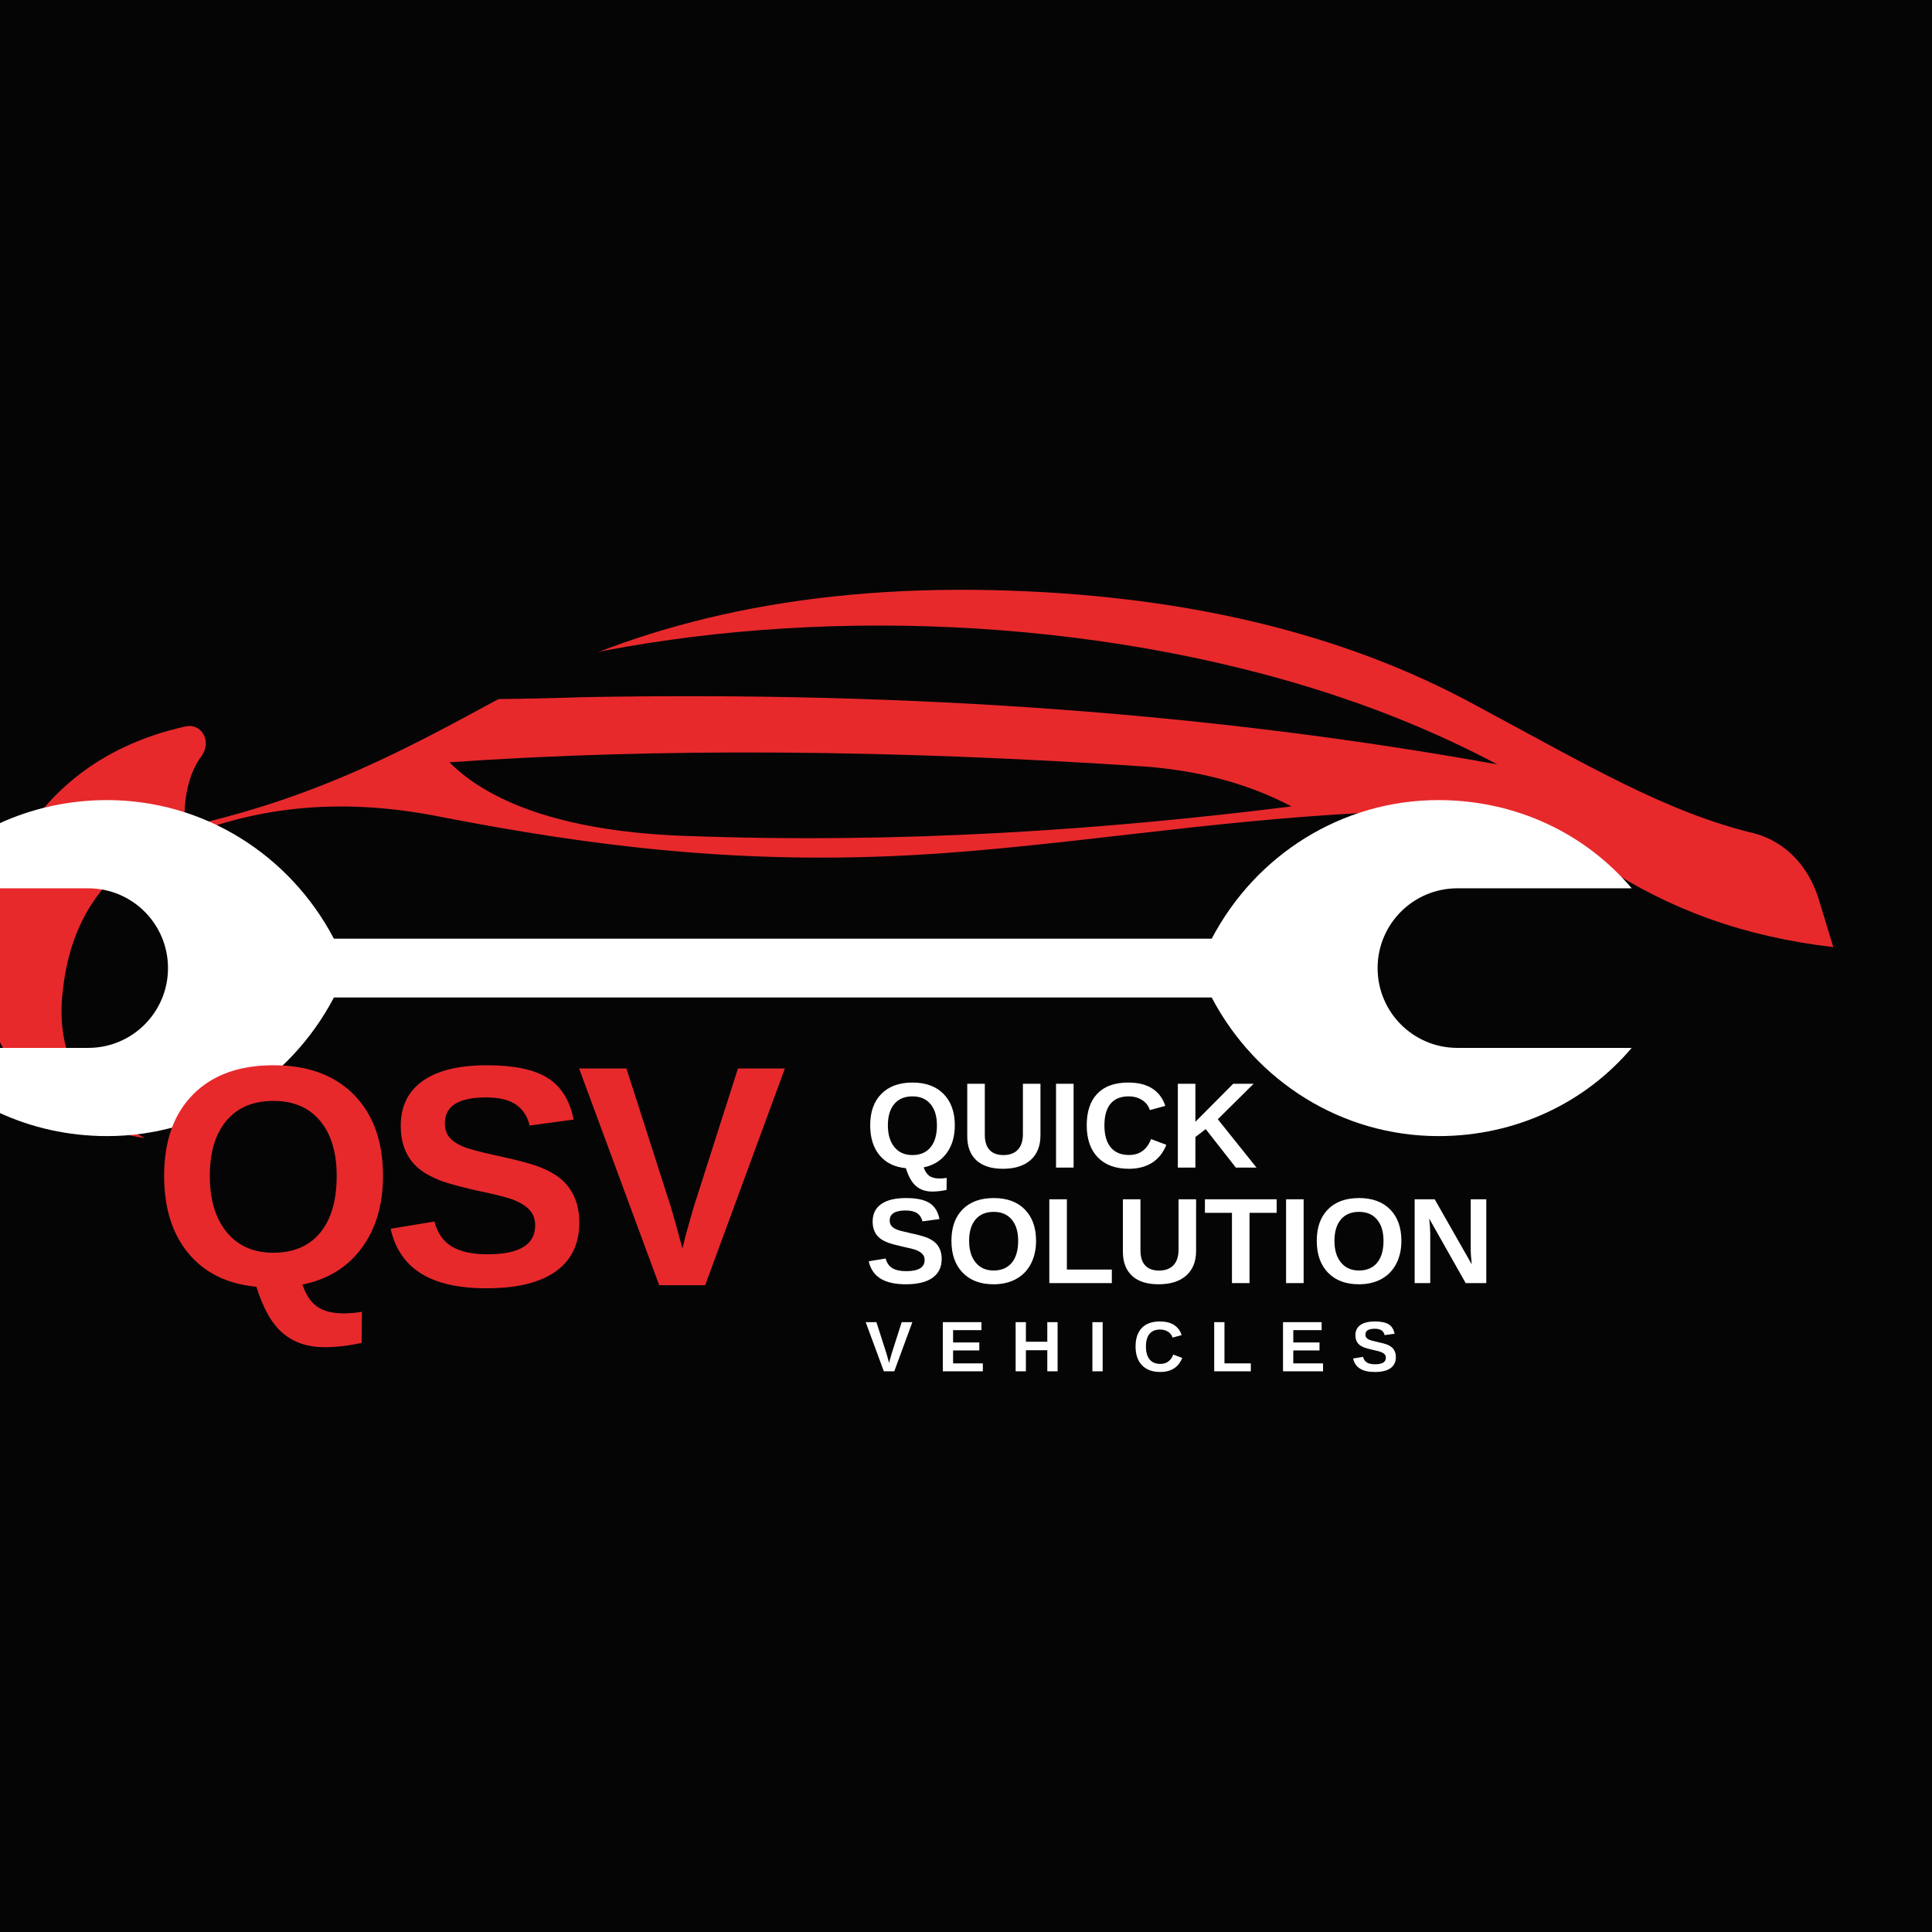
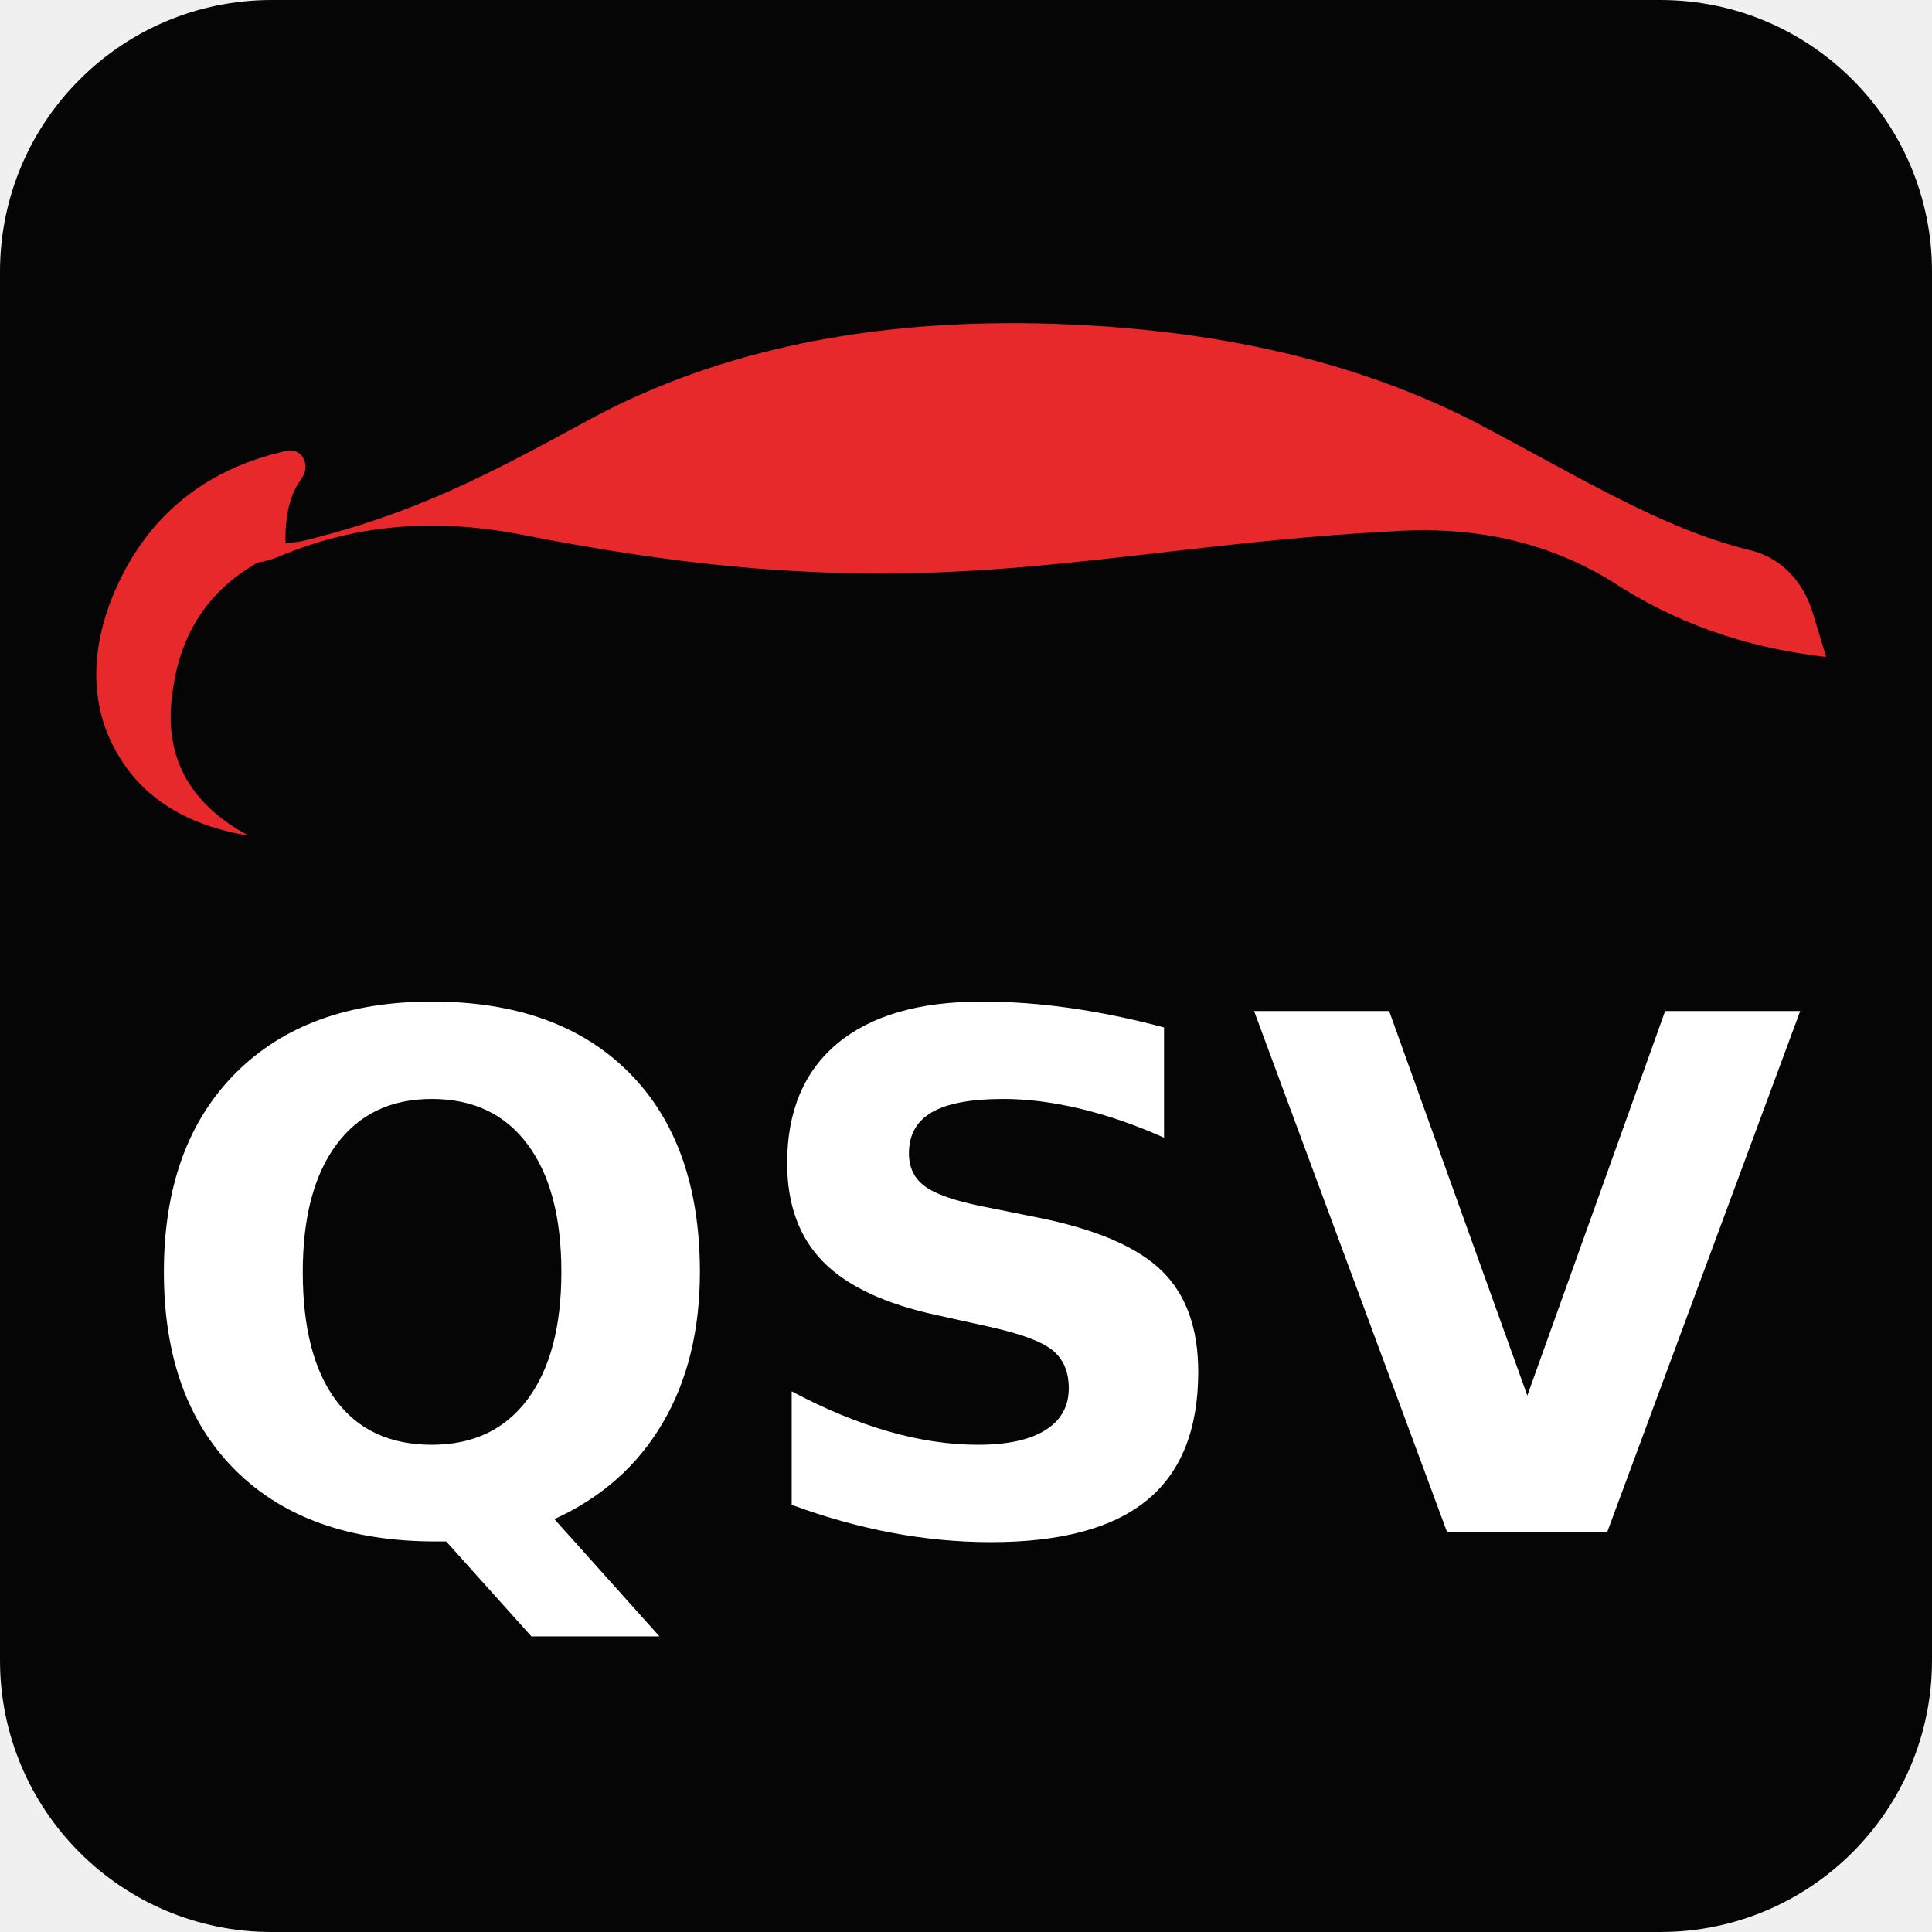
- <svg xmlns="http://www.w3.org/2000/svg" viewBox="0 0 920 920" role="img" aria-labelledby="title desc">
-   <rect width="920" height="920" fill="#050505" />
-   <g transform="translate(0 245)">
-     <rect width="920" height="430" rx="0" fill="#050505" />
+ <svg xmlns="http://www.w3.org/2000/svg" viewBox="0 0 512 512">
+   <rect width="512" height="512" rx="72" fill="#050505" />
+   <g transform="translate(30 67) scale(.52)">
    <path fill="#e7292c" d="M96 147c58-14 97-35 143-60 63-35 140-53 233-51 90 2 167 20 231 55 54 29 91 51 133 61 14 4 25 15 30 31l7 23c-43-5-78-18-110-39-33-20-70-28-112-25-78 4-145 16-213 20-85 5-156-4-228-18-45-9-86-6-126 11-10 4-18 4-26 0 10-4 23-6 38-8Z" />
    <path fill="#e7292c" d="M88 151c-35 14-54 39-58 75-4 31 9 55 39 71-31-5-54-19-67-42-14-24-14-53-1-83 17-39 47-62 87-71 8-2 13 7 8 14-6 8-9 20-8 36Z" />
-     <path fill="#050505" d="M203 88c92-34 219-46 344-24 62 11 117 29 166 55-133-24-277-35-436-32-28 1-53 1-74 1Z" />
-     <path fill="#050505" d="M214 118c100-7 211-6 331 2 26 2 49 8 70 19-88 11-185 18-290 14-52-2-90-14-111-35Z" />
-     <path fill="#fff" d="M159 202h418c21-40 62-66 108-66 37 0 70 16 92 42h-83c-21 0-38 17-38 38s17 38 38 38h83c-22 26-55 42-92 42-46 0-87-26-108-66H159c-21 40-62 66-108 66-37 0-70-16-92-42h83c21 0 38-17 38-38s-17-38-38-38h-83c22-26 55-42 92-42 46 0 87 26 108 66Z" />
-     <text x="72" y="367" fill="#e7292c" font-family="Arial Black, Arial, sans-serif" font-size="150" font-weight="900" letter-spacing="-7">QSV</text>
-     <text x="412" y="311" fill="#fff" font-family="Arial Black, Arial, sans-serif" font-size="58" font-weight="900">QUICK</text>
-     <text x="412" y="366" fill="#fff" font-family="Arial Black, Arial, sans-serif" font-size="58" font-weight="900">SOLUTION</text>
-     <text x="412" y="408" fill="#fff" font-family="Arial, sans-serif" font-size="34" font-weight="700" letter-spacing="12">VEHICLES</text>
  </g>
+   <path fill="#ffffff" d="M118.25 408.497H115.476Q81.35 408.497 62.392 389.631Q43.433 370.765 43.433 337.102Q43.433 303.531 62.345 284.48Q81.258 265.429 114.458 265.429Q148.029 265.429 166.756 284.295Q185.483 303.161 185.483 337.102Q185.483 360.407 175.542 377.238Q165.6 394.07 146.919 402.578L174.756 433.652H140.815ZM114.458 291.231Q98.182 291.231 89.211 303.254Q80.24 315.276 80.24 337.102Q80.24 359.297 89.026 371.089Q97.812 382.88 114.458 382.88Q130.827 382.88 139.798 370.857Q148.769 358.835 148.769 337.102Q148.769 315.276 139.798 303.254Q130.827 291.231 114.458 291.231ZM308.483 272.273V301.497Q297.108 296.41 286.287 293.821Q275.467 291.231 265.849 291.231Q253.087 291.231 246.983 294.746Q240.879 298.26 240.879 305.658Q240.879 311.207 244.995 314.305Q249.11 317.403 259.93 319.623L275.097 322.675Q298.125 327.299 307.835 336.732Q317.546 346.165 317.546 363.551Q317.546 386.394 303.998 397.538Q290.449 408.682 262.612 408.682Q249.48 408.682 236.255 406.185Q223.031 403.688 209.806 398.787V368.73Q223.031 375.759 235.377 379.319Q247.723 382.88 259.191 382.88Q270.843 382.88 277.039 378.996Q283.236 375.111 283.236 367.898Q283.236 361.424 279.028 357.91Q274.82 354.396 262.242 351.621L248.463 348.569Q227.747 344.13 218.175 334.42Q208.604 324.709 208.604 308.248Q208.604 287.625 221.921 276.527Q235.238 265.429 260.208 265.429Q271.583 265.429 283.605 267.14Q295.628 268.851 308.483 272.273ZM332.343 267.926H368.133L404.755 369.84L441.285 267.926H477.075L425.933 406.0H383.485Z" />
</svg>
